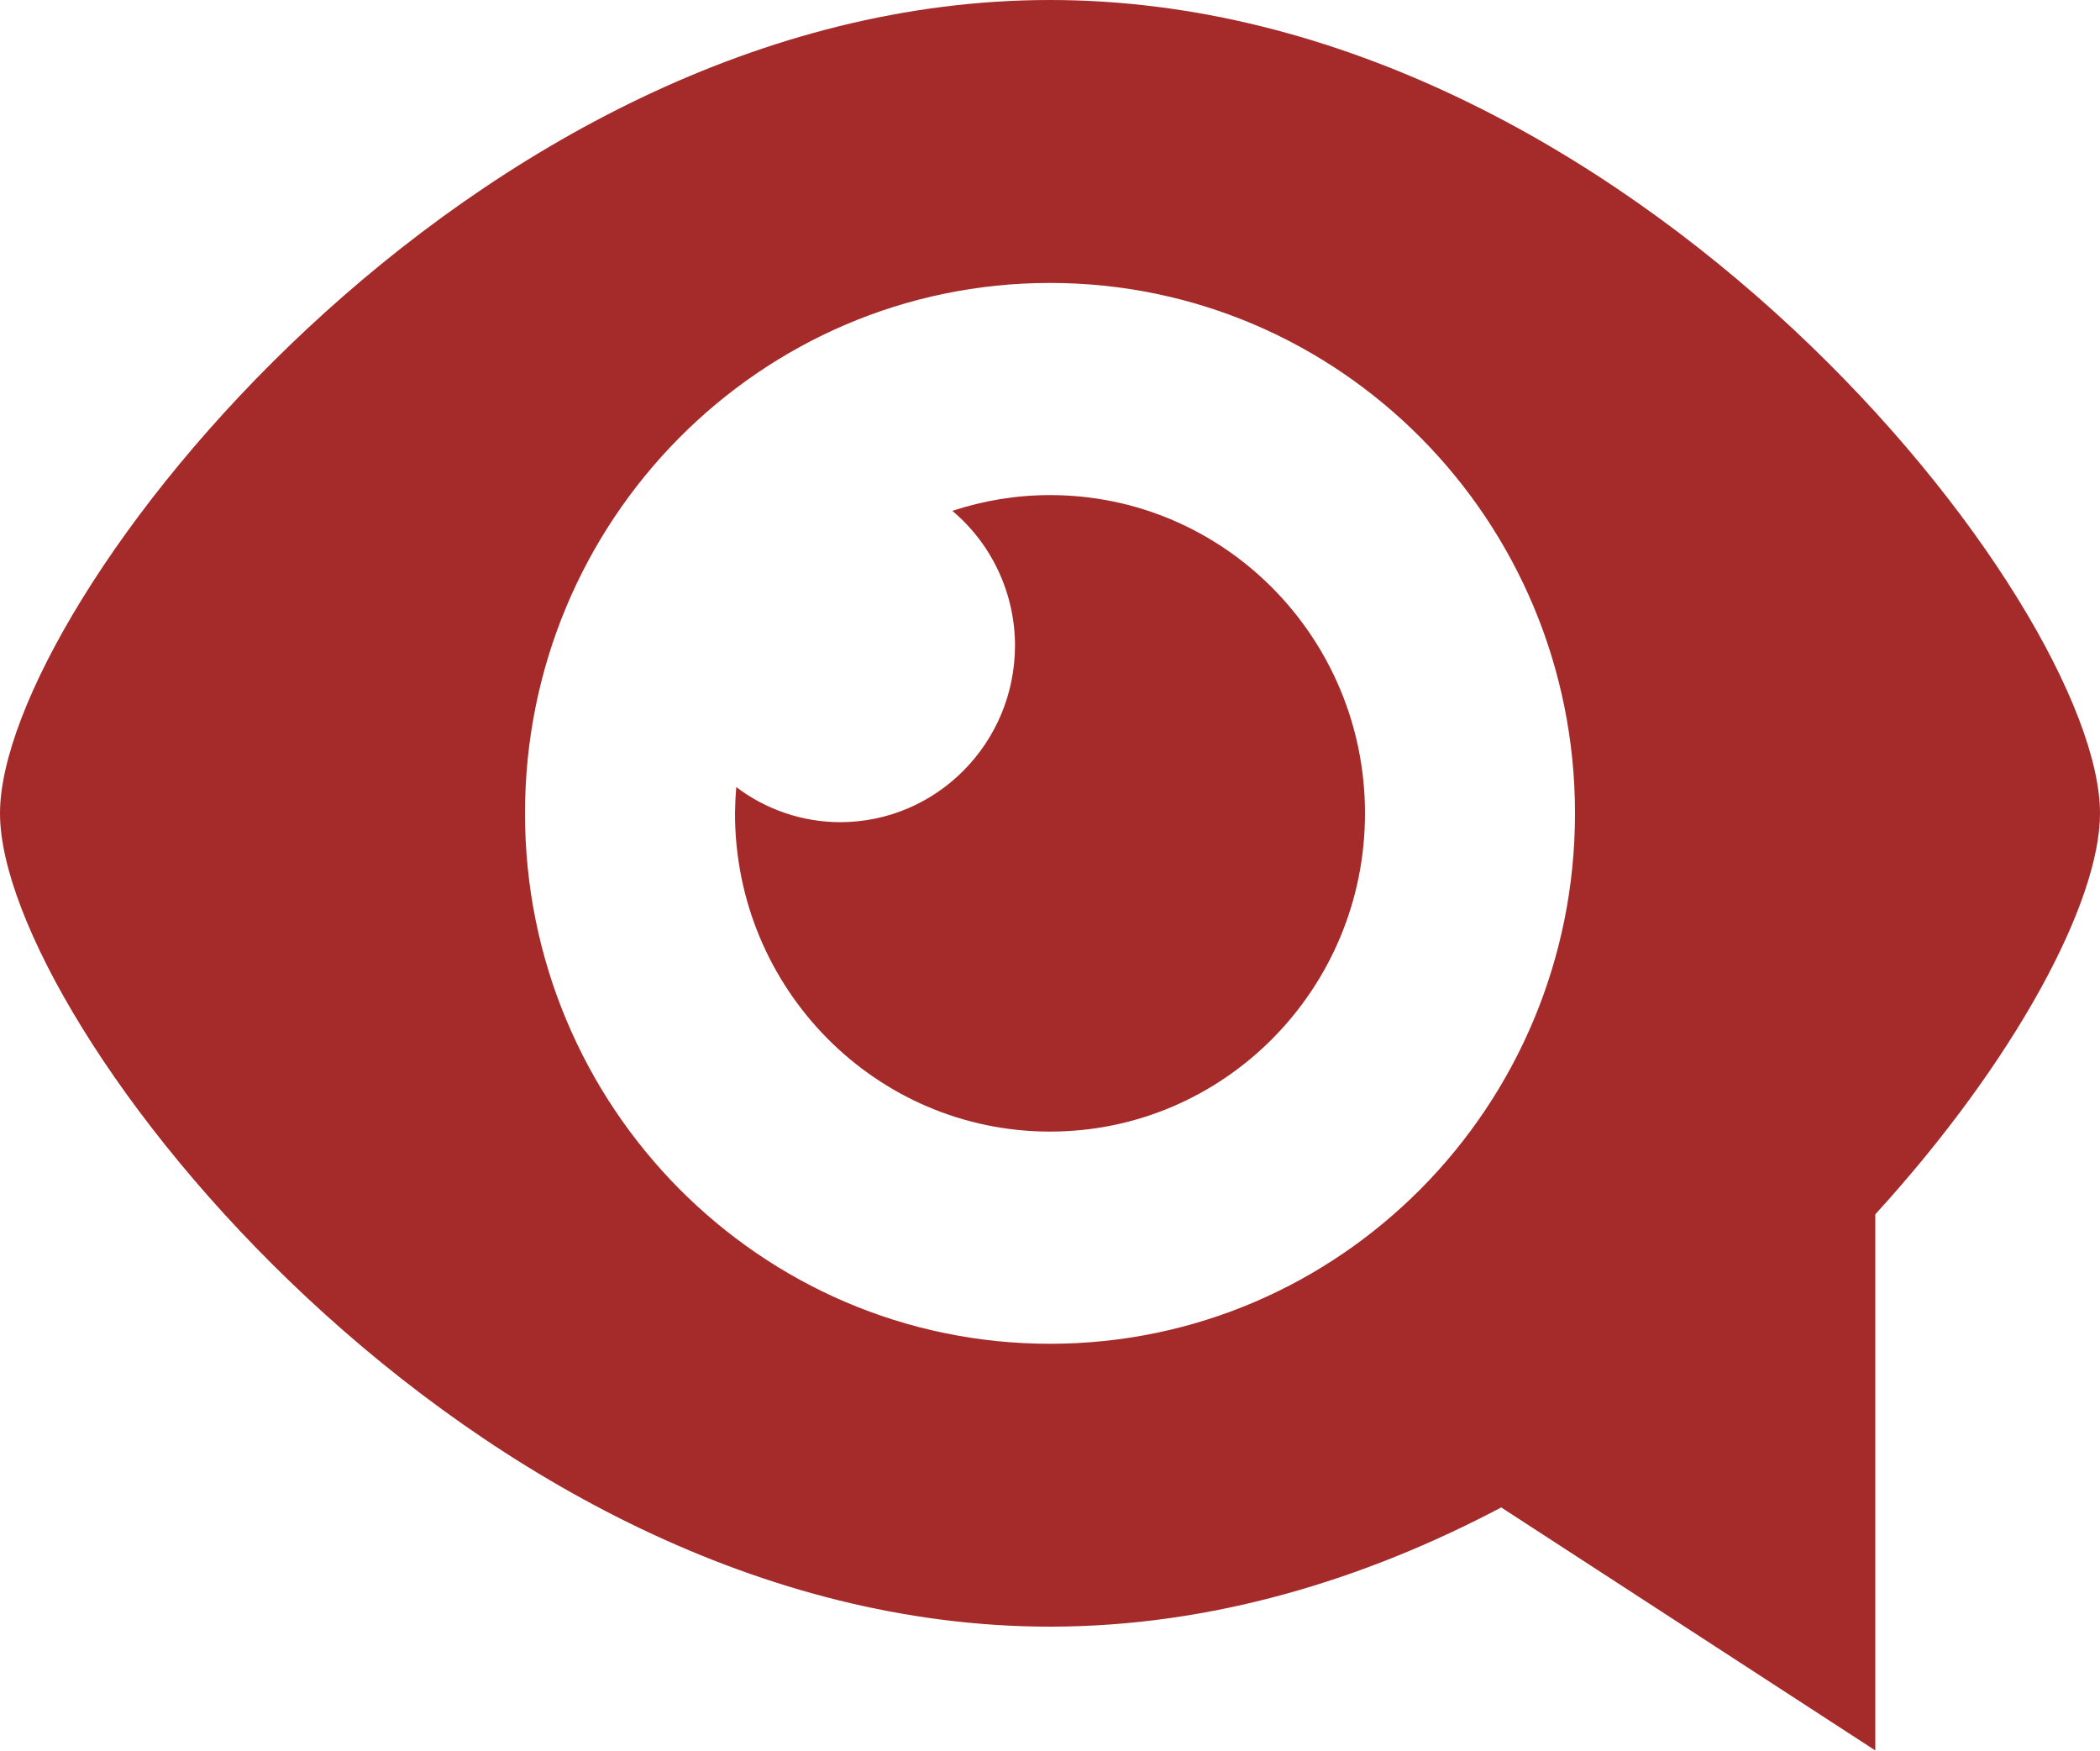
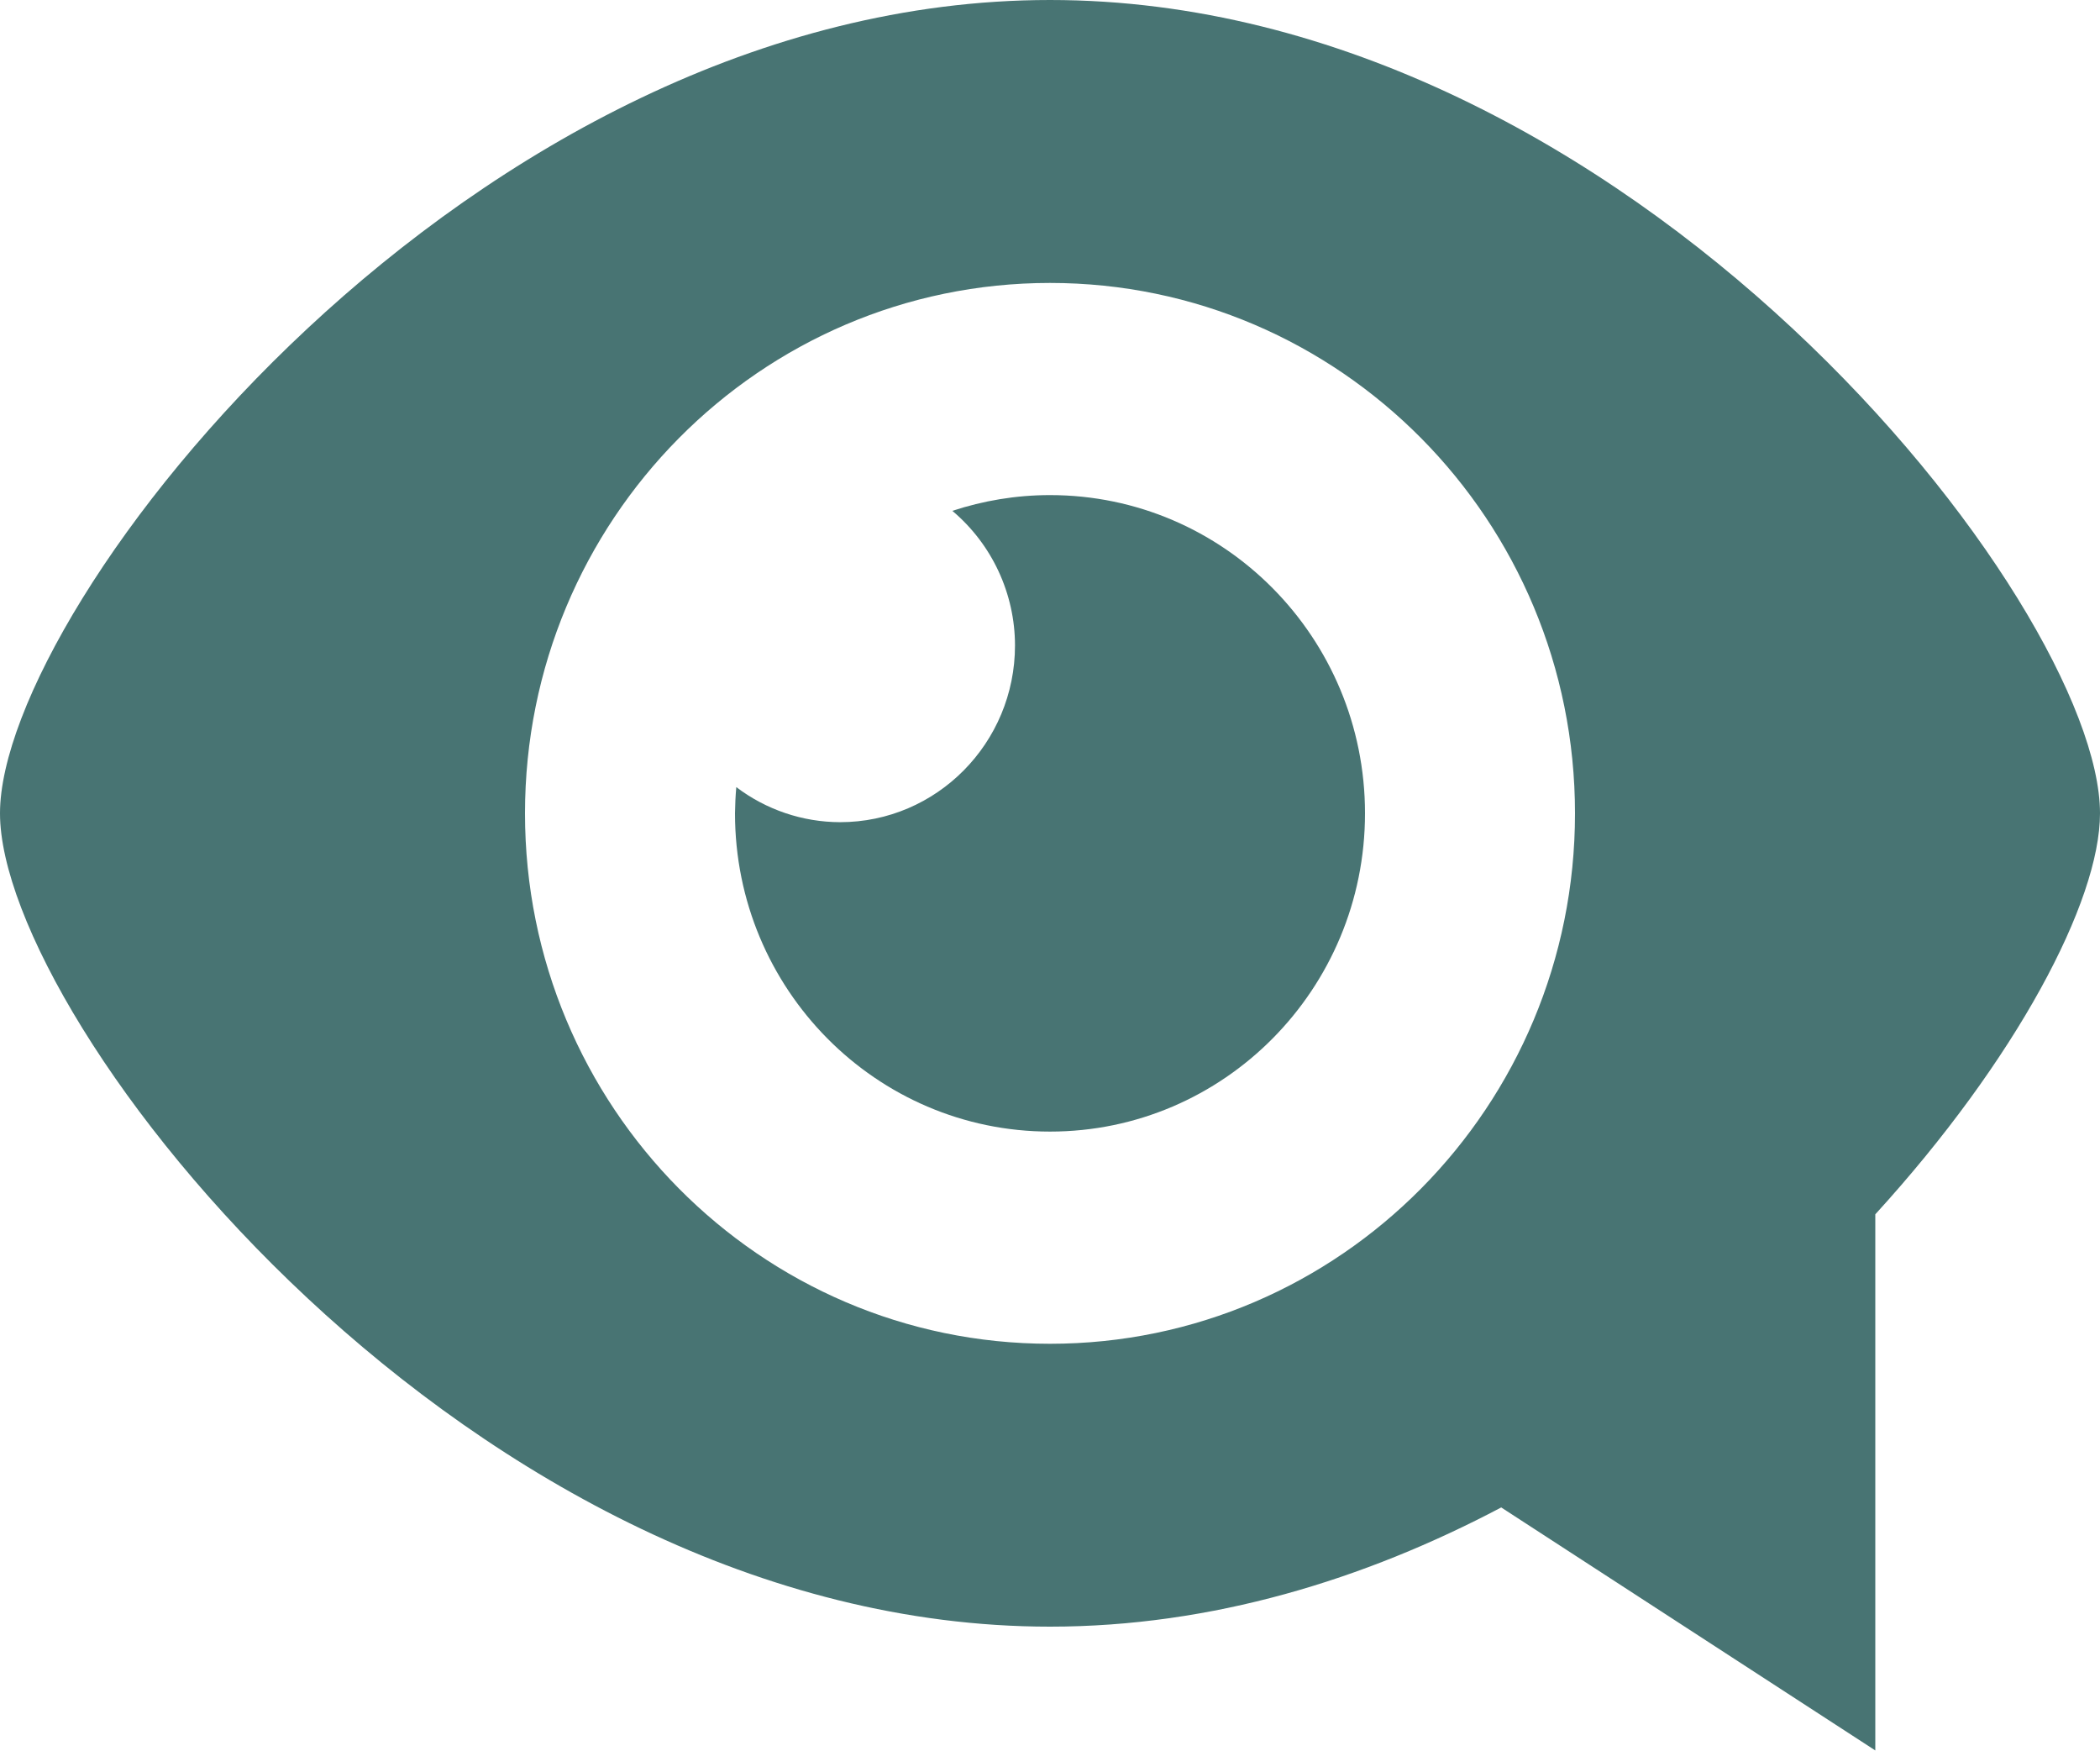
<svg xmlns="http://www.w3.org/2000/svg" width="60" height="50" viewBox="0 0 60 50" fill="none">
-   <path d="M30 0C13.434 0 0 17.271 0 23.232C0 29.193 13.434 46.464 30 46.464C34.615 46.464 38.985 45.121 42.892 43.059L53.58 50V34.686C57.597 30.286 60 25.751 60 23.232C60 17.271 46.568 0 30 0ZM30 38.384C21.717 38.384 15 31.6 15 23.233C15 14.864 21.717 8.082 30 8.082C38.285 8.082 45 14.864 45 23.233C45 31.6 38.285 38.384 30 38.384Z" fill="#A52A2A" />
-   <path d="M30 14.142C29.025 14.142 28.089 14.303 27.21 14.592C27.77 15.064 28.22 15.652 28.529 16.316C28.838 16.98 28.999 17.703 29 18.435C29 21.223 26.762 23.485 24 23.485C22.93 23.482 21.89 23.13 21.037 22.483C21.015 22.732 21.003 22.982 21 23.232C21 28.252 25.029 32.323 30 32.323C34.971 32.323 39 28.252 39 23.232C39 18.211 34.971 14.142 30 14.142Z" fill="#A52A2A" />
+   <path d="M30 0C13.434 0 0 17.271 0 23.232C0 29.193 13.434 46.464 30 46.464C34.615 46.464 38.985 45.121 42.892 43.059L53.58 50V34.686C57.597 30.286 60 25.751 60 23.232C60 17.271 46.568 0 30 0ZM30 38.384C21.717 38.384 15 31.6 15 23.233C15 14.864 21.717 8.082 30 8.082C38.285 8.082 45 14.864 45 23.233C45 31.6 38.285 38.384 30 38.384Z" fill="#487473" />
+   <path d="M30 14.142C29.025 14.142 28.089 14.303 27.21 14.592C27.77 15.064 28.22 15.652 28.529 16.316C28.838 16.98 28.999 17.703 29 18.435C29 21.223 26.762 23.485 24 23.485C22.93 23.482 21.89 23.13 21.037 22.483C21.015 22.732 21.003 22.982 21 23.232C21 28.252 25.029 32.323 30 32.323C34.971 32.323 39 28.252 39 23.232C39 18.211 34.971 14.142 30 14.142Z" fill="#487473" />
</svg>
